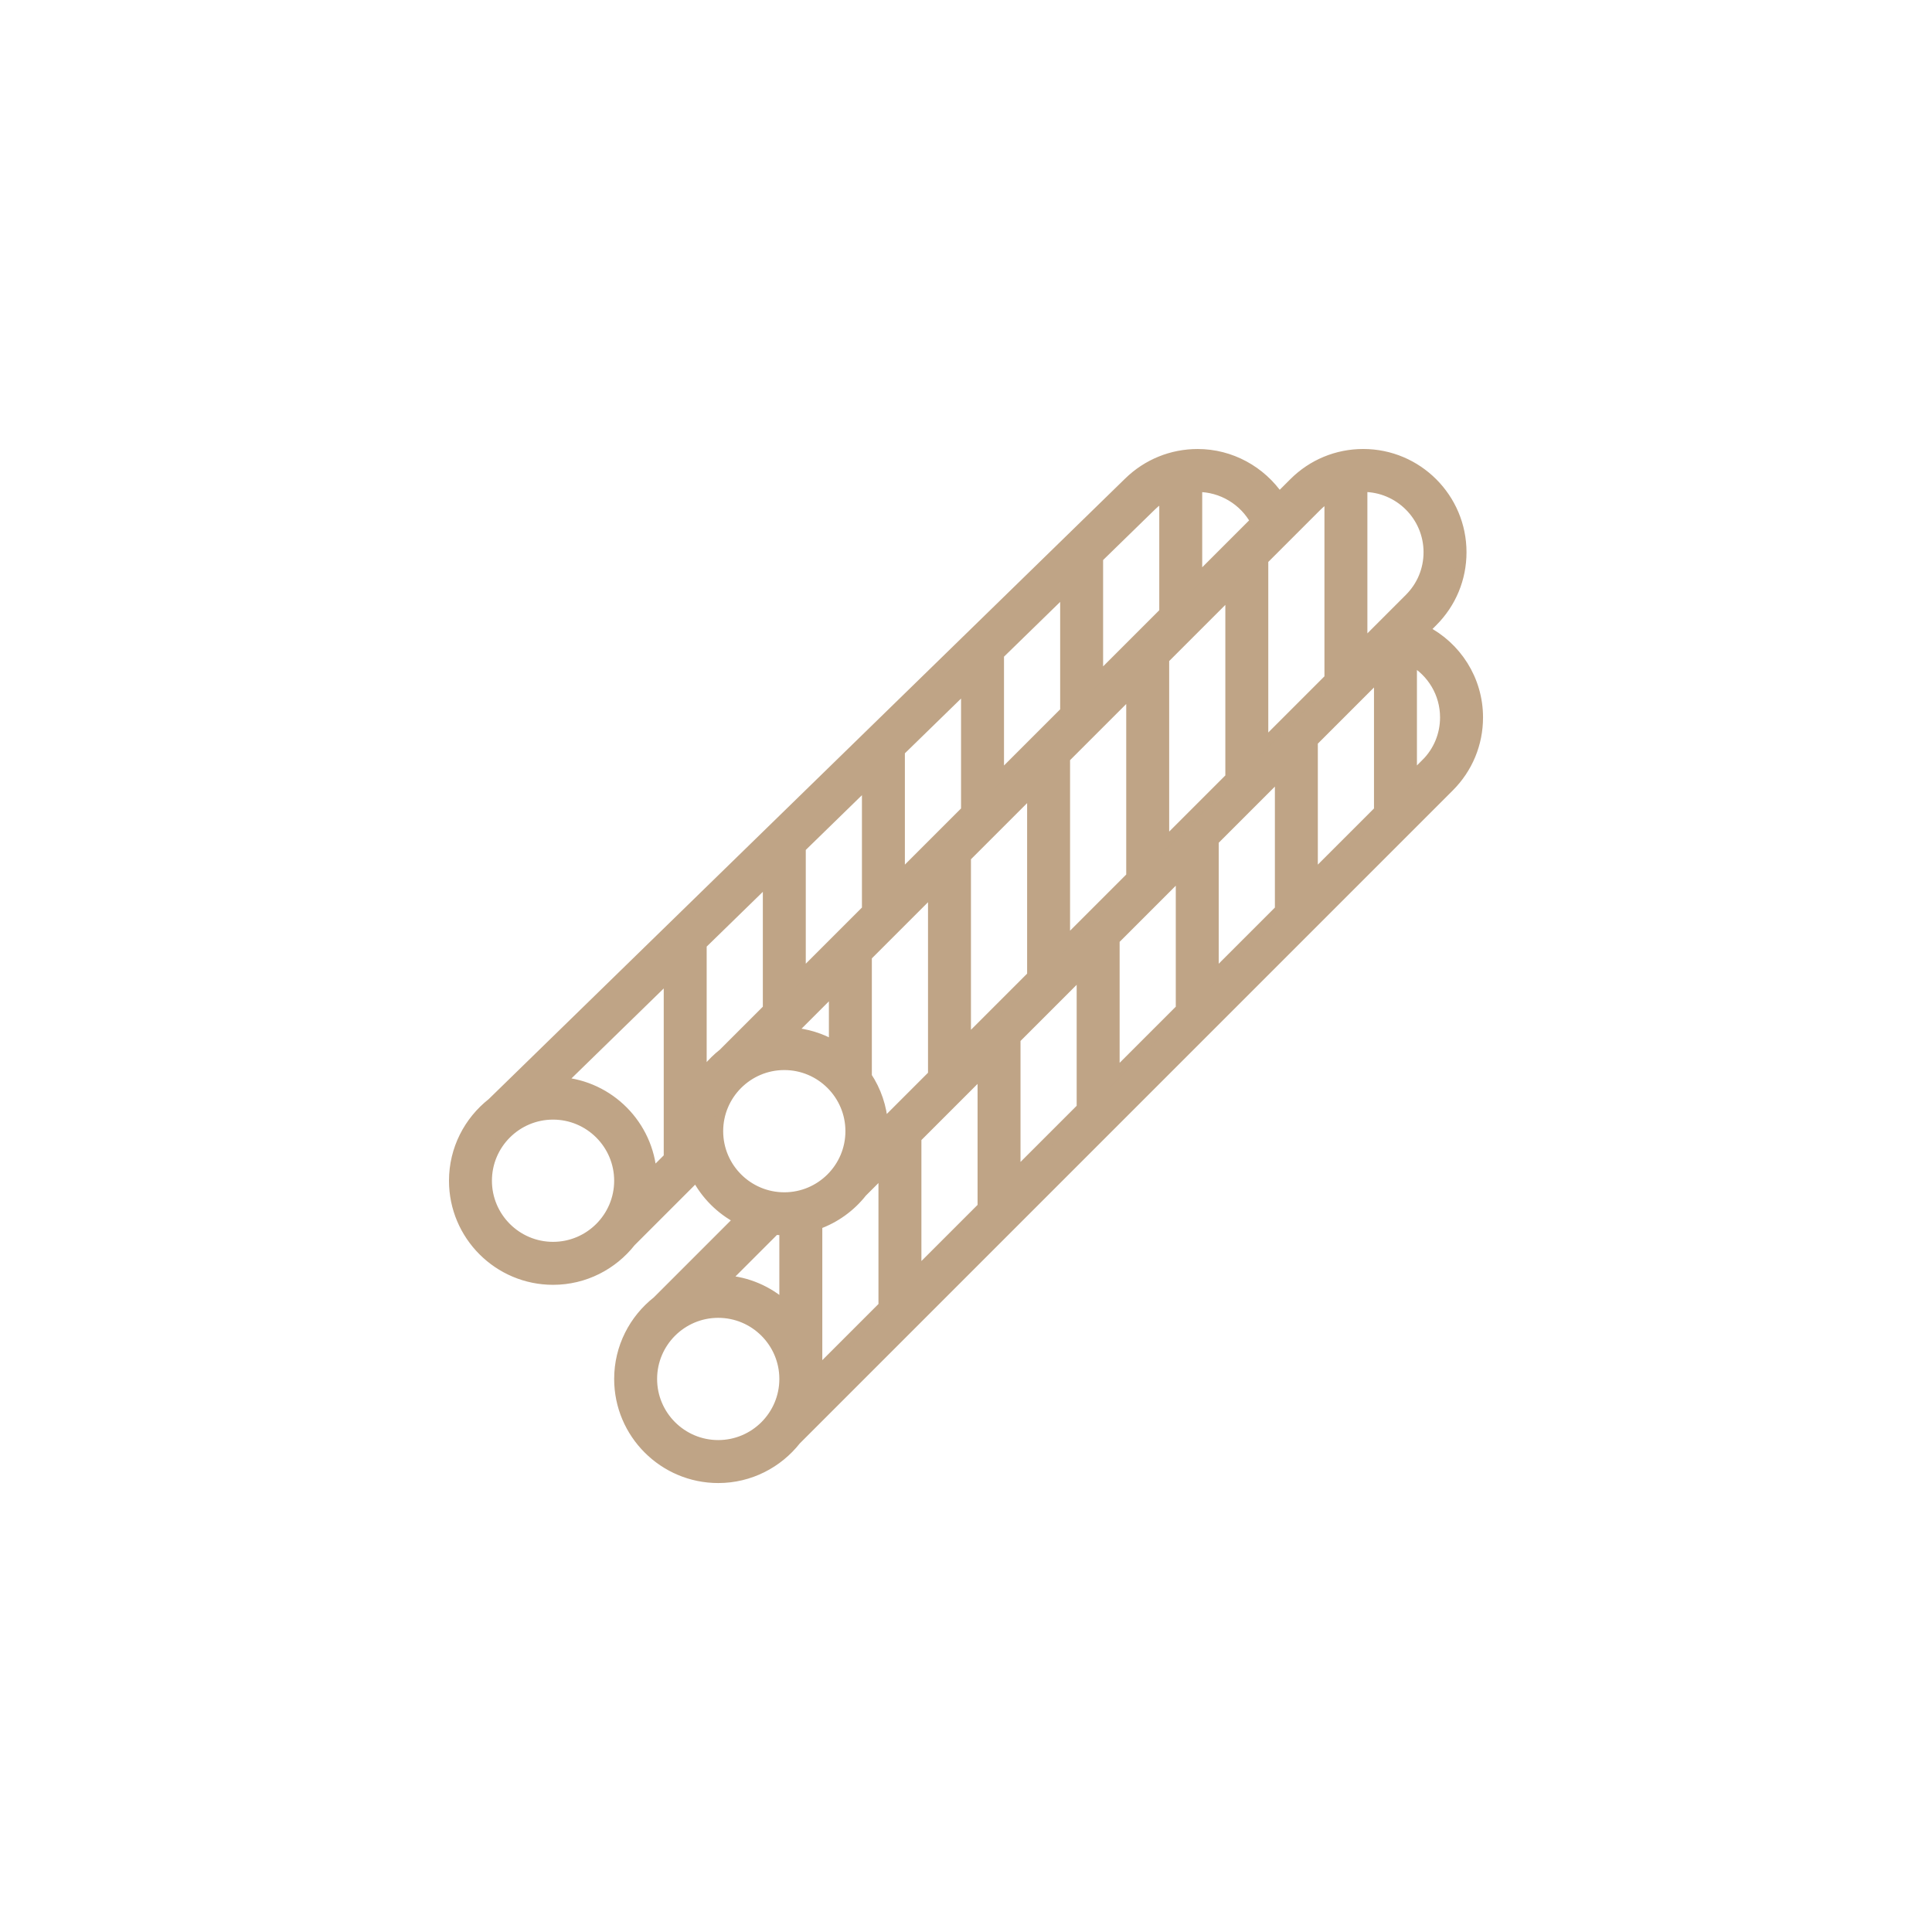
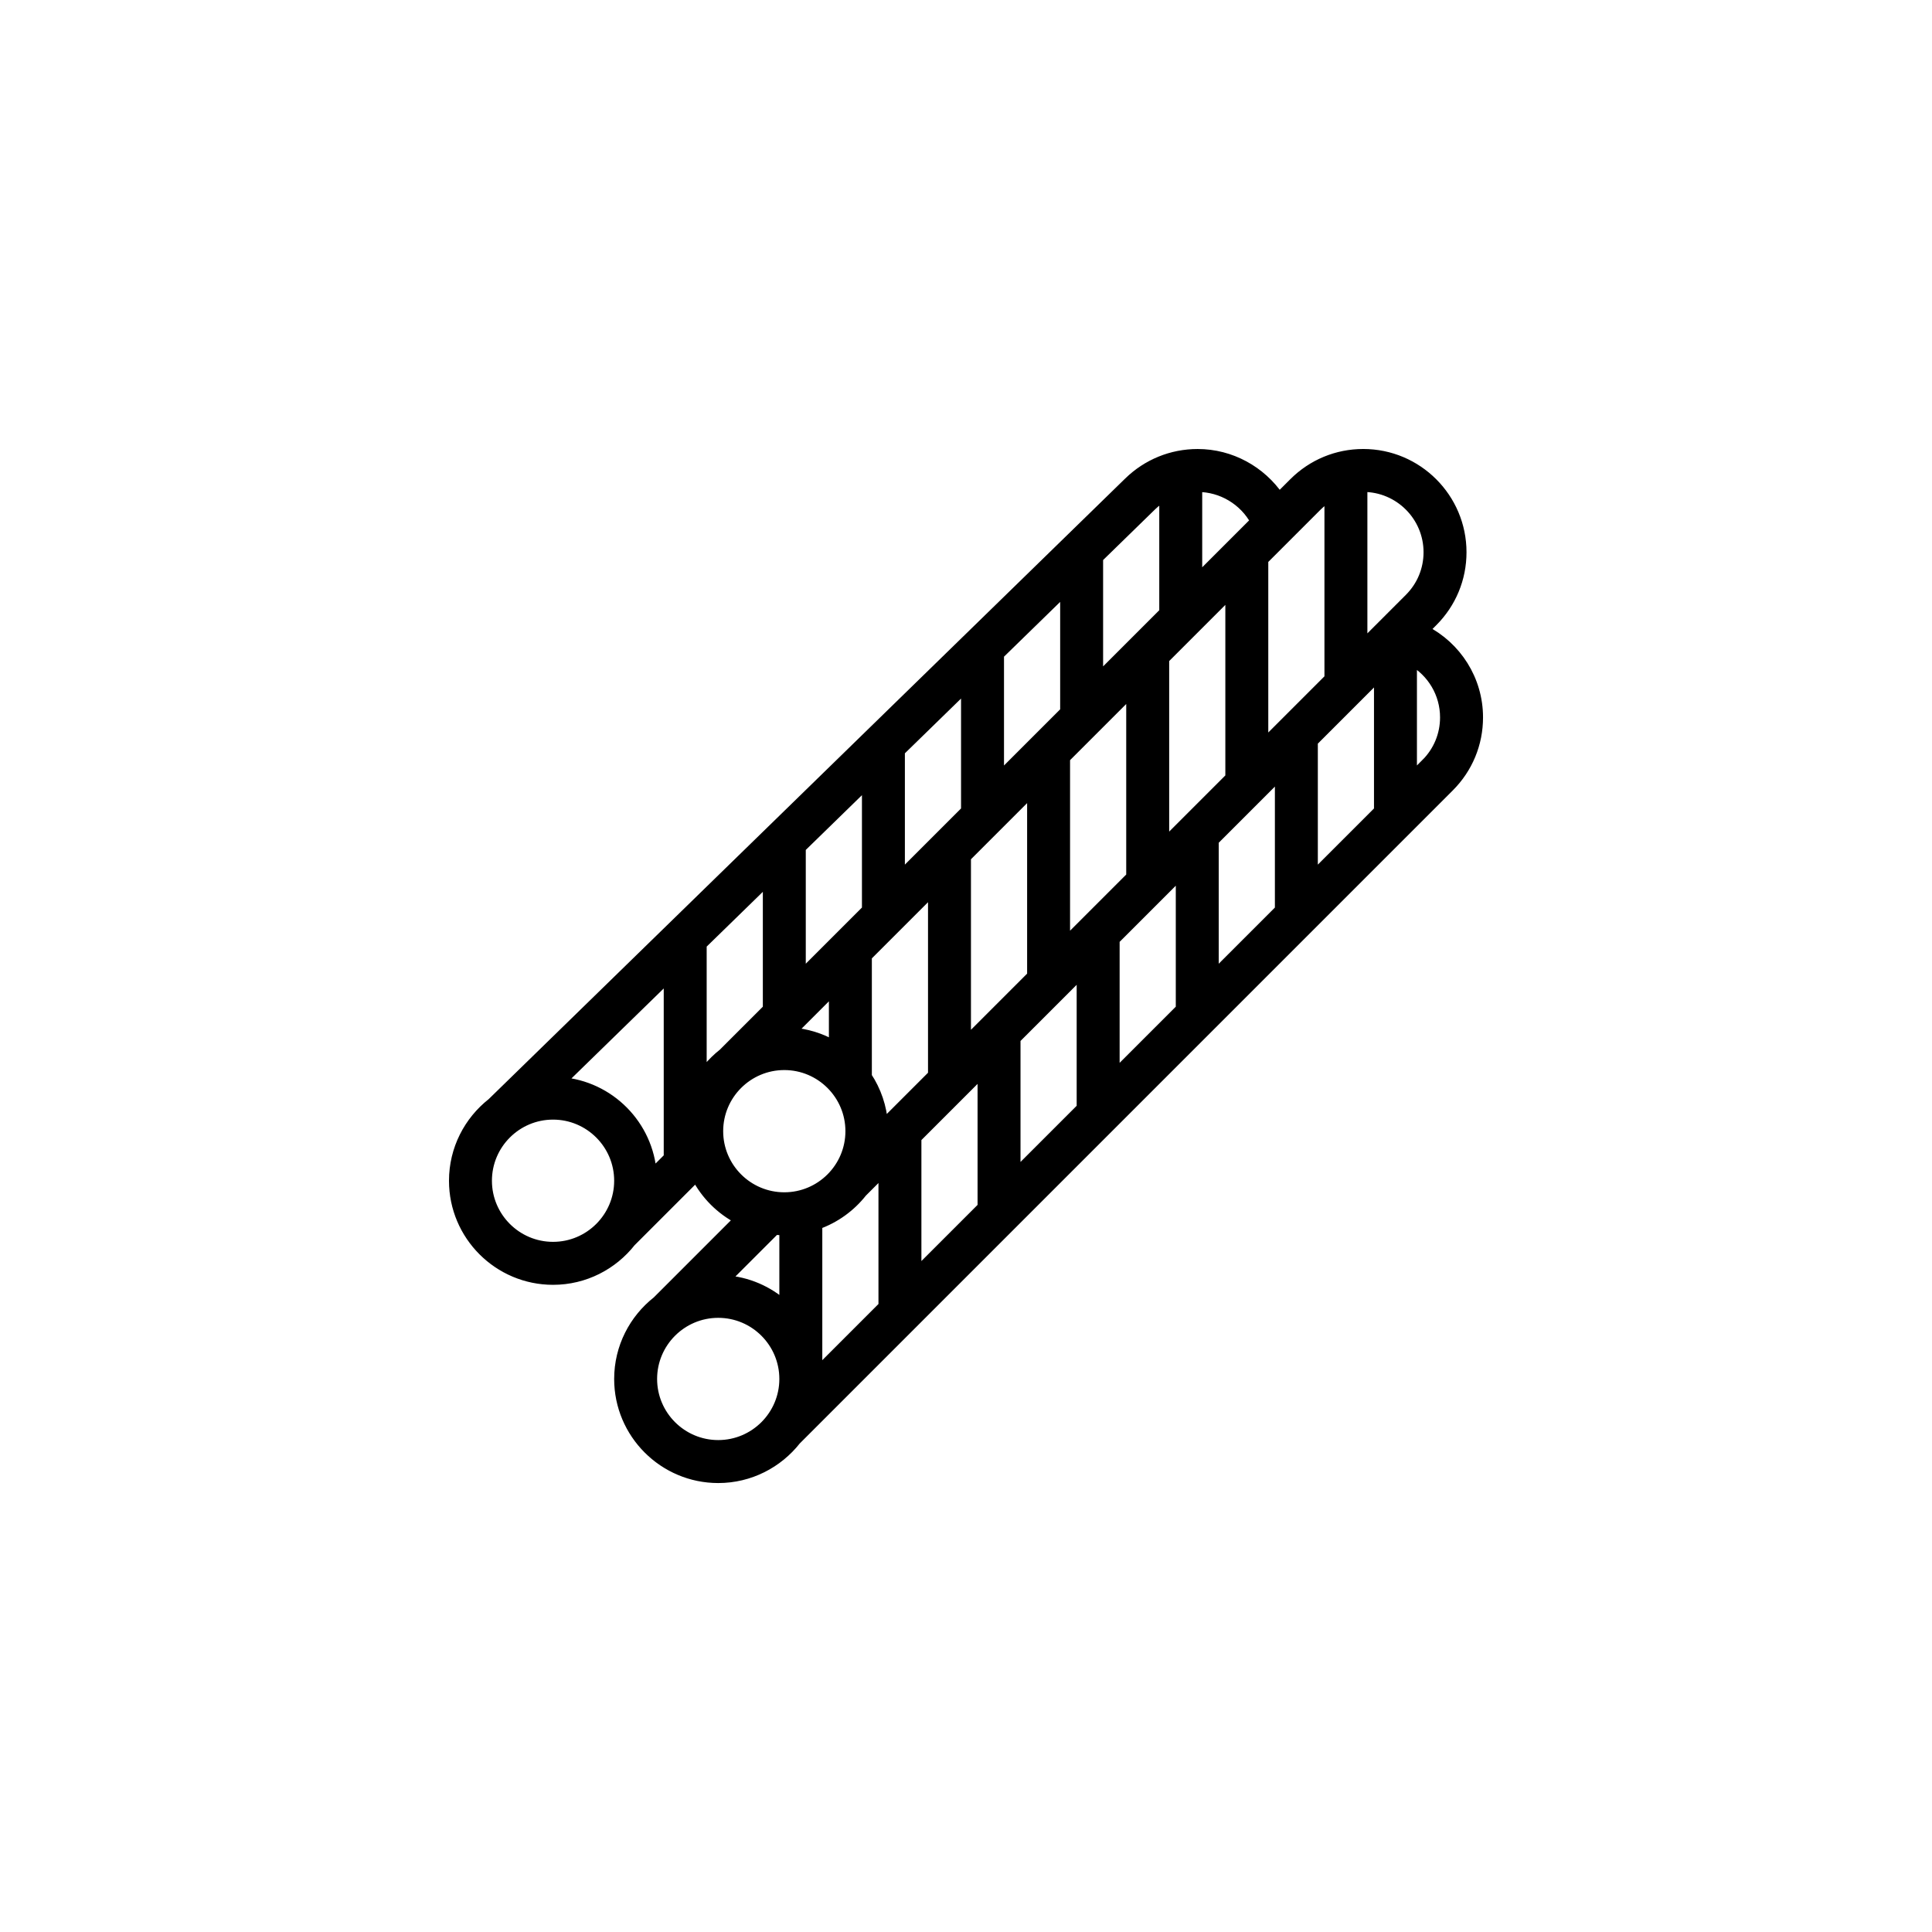
<svg xmlns="http://www.w3.org/2000/svg" id="Capa_1" data-name="Capa 1" viewBox="0 0 1169.3 1169.3">
  <defs>
    <style>
      .cls-1 {
-         fill: #bfa486;
-         stroke: #bfa486;
+         stroke: #000;
        stroke-miterlimit: 10;
        stroke-width: 6px;
      }
    </style>
  </defs>
  <path class="cls-1" d="M862.05,381.37l5.09-5.09c11.24-11.24,17.43-26.17,17.43-42.06,0-32.8-26.68-59.48-59.48-59.48-15.89,0-30.82,6.19-42.06,17.43l-8.87,8.87c-10.96-16.09-29.25-26.29-49.31-26.29-15.67,0-30.48,6.03-41.71,16.97l-385.39,375.76c-13.99,11-23.01,28.02-23.01,47.15,0,33.08,26.9,59.98,59.98,59.98,19.11,0,36.13-9.02,47.12-22.98l39.56-39.56c5.73,11.08,14.78,20.12,25.85,25.85l-49.56,49.56c-13.97,10.99-22.98,28-22.98,47.12,0,33.08,26.9,59.98,59.98,59.98,19.11,0,36.13-9.02,47.12-22.98l395.33-395.33c11.24-11.24,17.43-26.17,17.43-42.06,0-22.87-13.03-42.9-32.51-52.83h0ZM494.68,741.11c10.8-3.84,20.17-10.65,27.12-19.48l12.87-12.87v81.7l-39.99,39.99v-89.33ZM744.61,358.86v111.69l-39.99,39.99v-111.69l39.99-39.99ZM684.62,530.53l-39.99,39.99v-111.69l39.99-39.99v111.69ZM584.65,630.5v-111.69l39.99-39.99v111.69l-39.99,39.99ZM604.65,470.54v-74.37l39.99-38.99v73.37l-39.99,39.99ZM584.65,490.54l-39.99,39.99v-75.87l39.99-38.99v74.87ZM524.67,550.52l-39.99,39.99v-77.37l39.99-38.99v76.37ZM504.67,598.79v33.97c-7.76-4.51-16.61-7.3-26.05-7.92l26.05-26.05ZM524.67,651.53v-72.74l39.99-39.99v111.69l-30.19,30.19c-.7-10.72-4.18-20.68-9.8-29.15ZM554.66,688.76l39.99-39.99v81.7l-39.99,39.99v-81.7ZM614.64,628.78l39.99-39.99v81.7l-39.99,39.99v-81.7ZM674.63,568.8l39.99-39.99v81.7l-39.99,39.99v-81.7ZM734.61,508.81l39.99-39.99v81.7l-39.99,39.99v-81.7ZM794.59,448.83l39.99-39.99v81.7l-39.99,39.99v-81.7ZM864.57,334.22c0,10.55-4.11,20.46-11.57,27.92l-28.42,28.42v-95.78c.17,0,.33-.05.5-.05,21.77,0,39.49,17.72,39.49,39.49ZM797.16,306.3c2.25-2.25,4.78-4.08,7.43-5.7v109.97l-39.99,39.99v-111.7l32.56-32.56ZM759.75,315.44l-35.14,35.14v-55.82c.08,0,.16-.02.24-.02,14.66,0,28.01,8.12,34.9,20.7ZM697.11,306.02c2.28-2.22,4.84-4.02,7.51-5.62v70.17l-39.99,39.99v-72.87l32.48-31.67ZM334.72,754.6c-22.05,0-39.99-17.93-39.99-39.99s17.93-39.99,39.99-39.99,39.99,17.93,39.99,39.99-17.93,39.99-39.99,39.99ZM394.51,710.68c-1.95-29.71-25.56-53.54-55.18-55.81l65.38-63.74v117.64h19.99v-137.13l39.99-38.99v77.87l-27,27c-13.97,10.99-22.98,28-22.98,47.12,0,1.88.11,3.74.28,5.58l-20.47,20.47ZM434.69,684.62c0-22.05,17.93-39.99,39.99-39.99s39.99,17.93,39.99,39.99-17.93,39.99-39.99,39.99-39.99-17.93-39.99-39.99ZM474.68,744.61v45.39c-9.71-8.72-22.23-14.3-36.05-15.21l30.47-30.47c1.84.18,3.7.29,5.58.29h0ZM434.69,874.57c-22.05,0-39.99-17.93-39.99-39.99s17.93-39.99,39.99-39.99,39.99,17.93,39.99,39.99-17.93,39.99-39.99,39.99ZM863,462.12l-8.43,8.43v-70.68c12.07,6.85,19.99,19.75,19.99,34.32,0,10.56-4.11,20.47-11.57,27.93h0Z" />
</svg>
